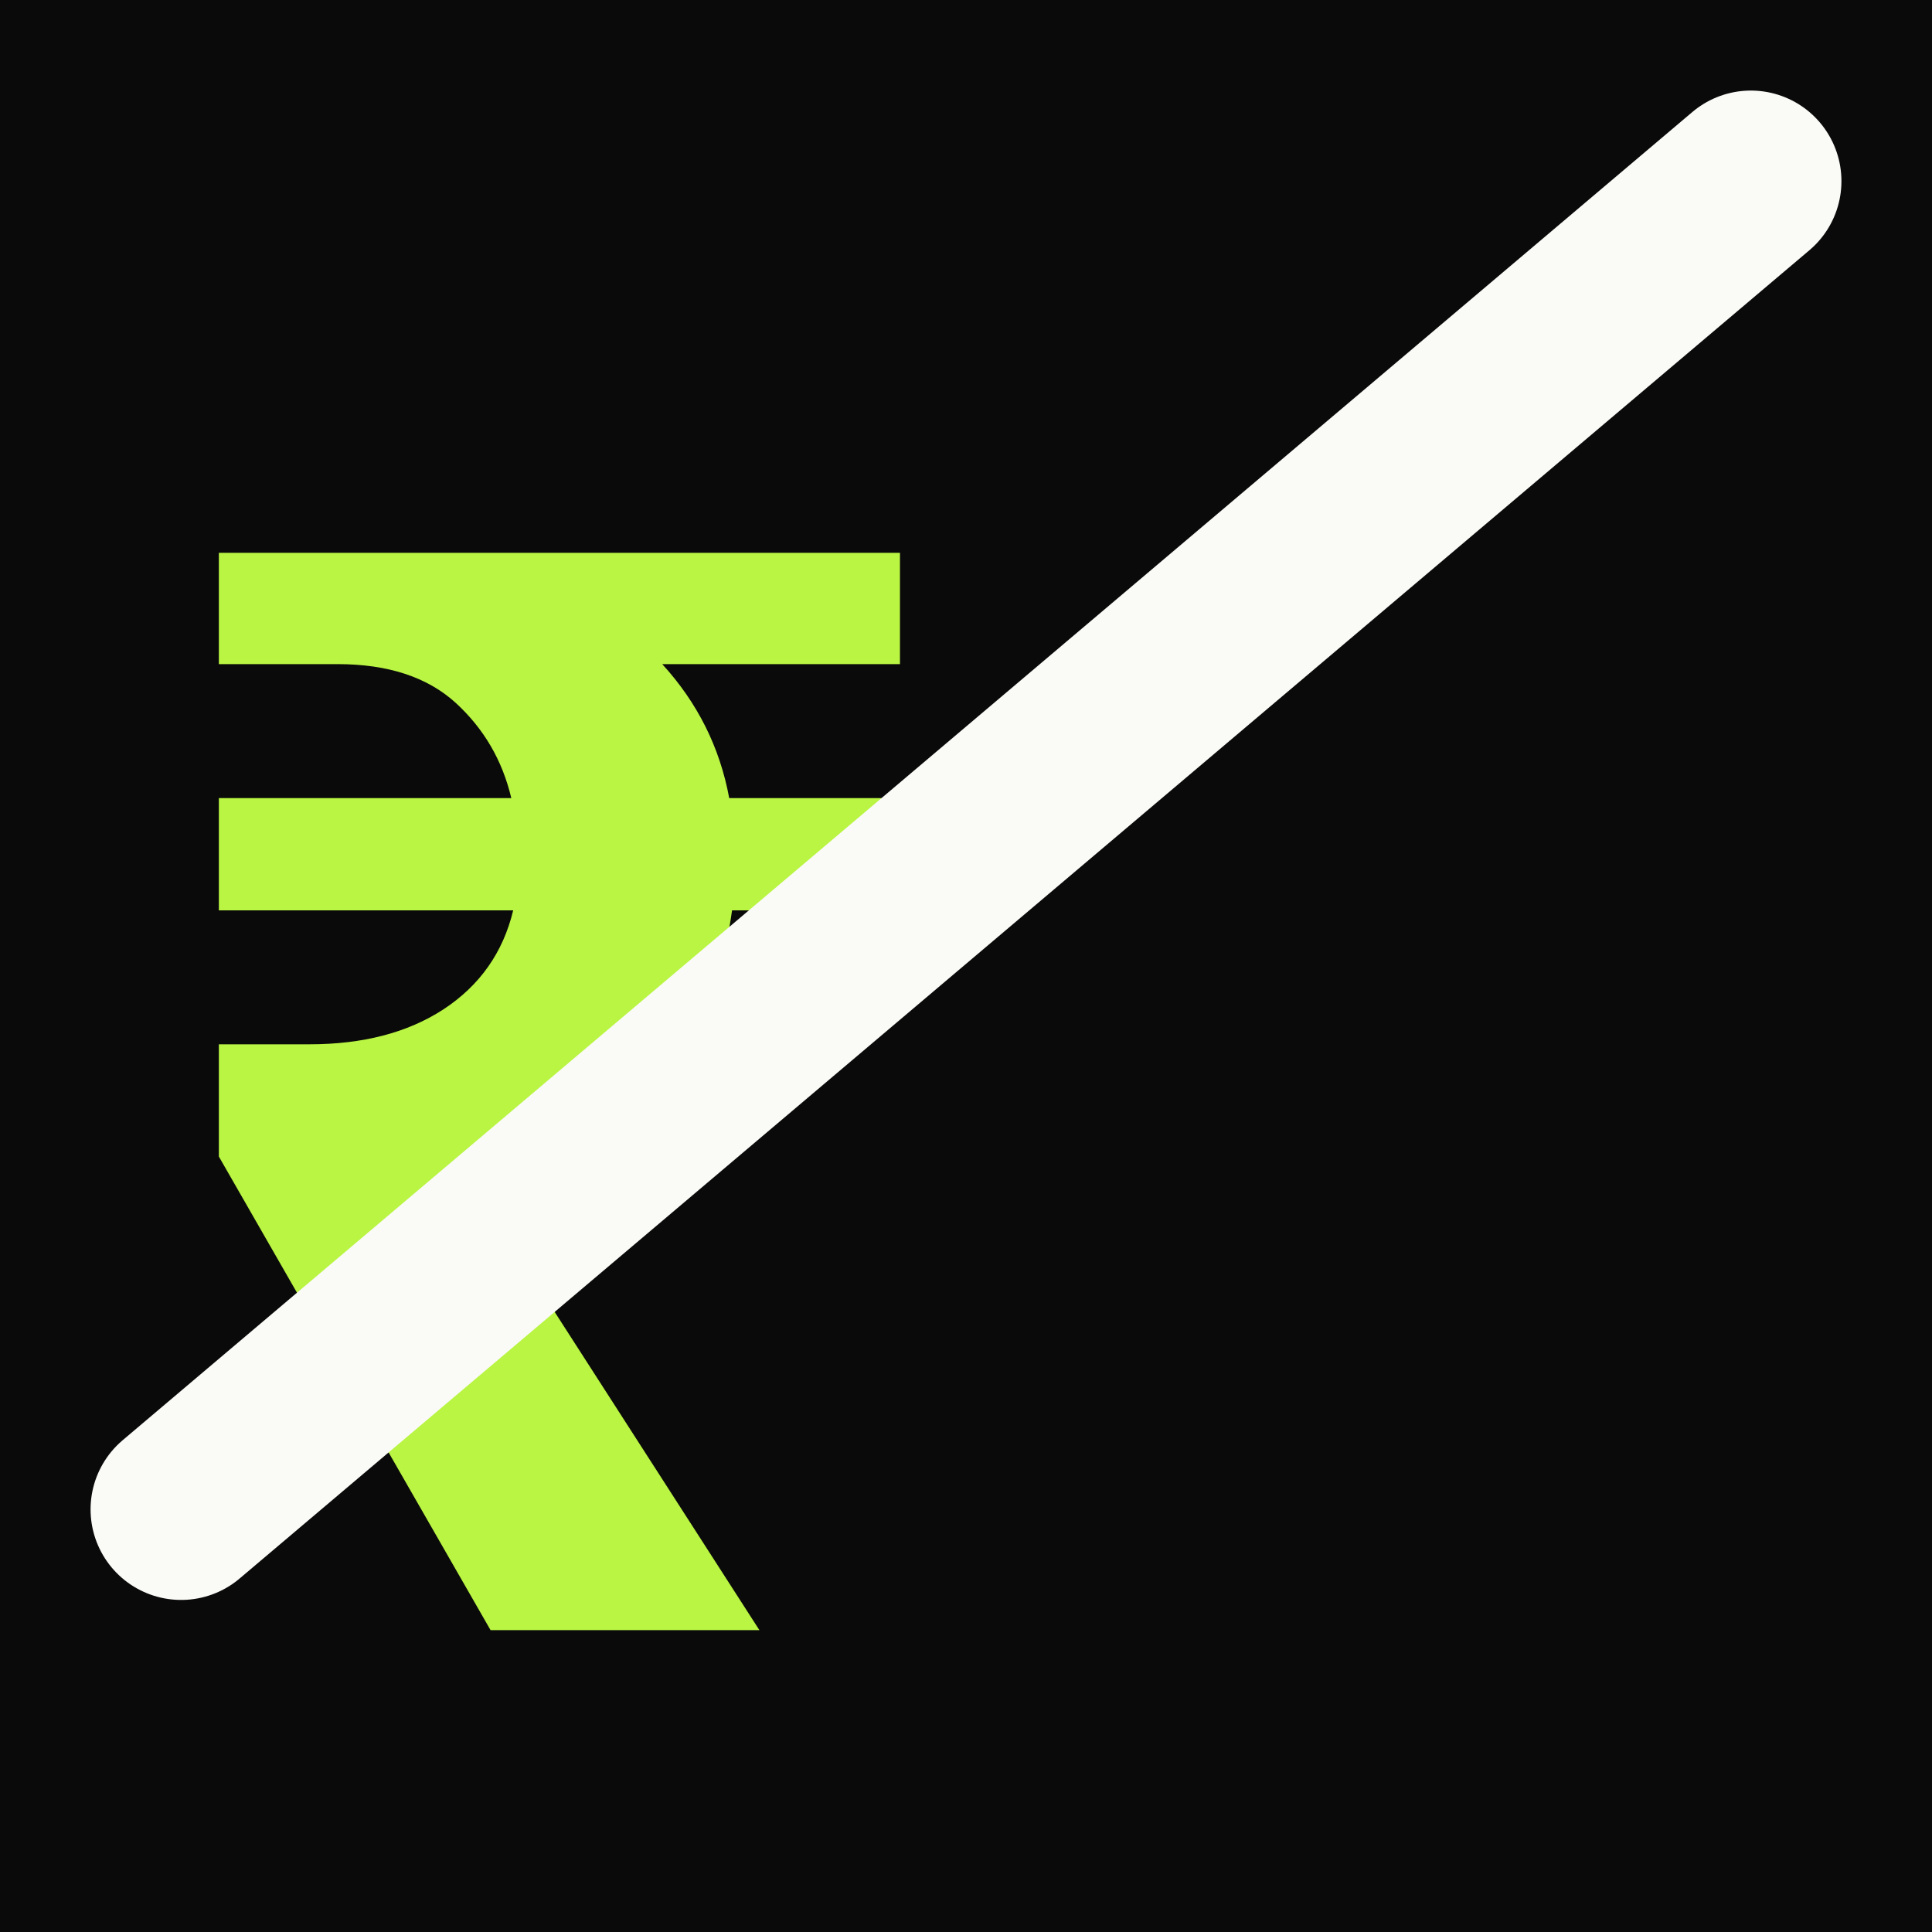
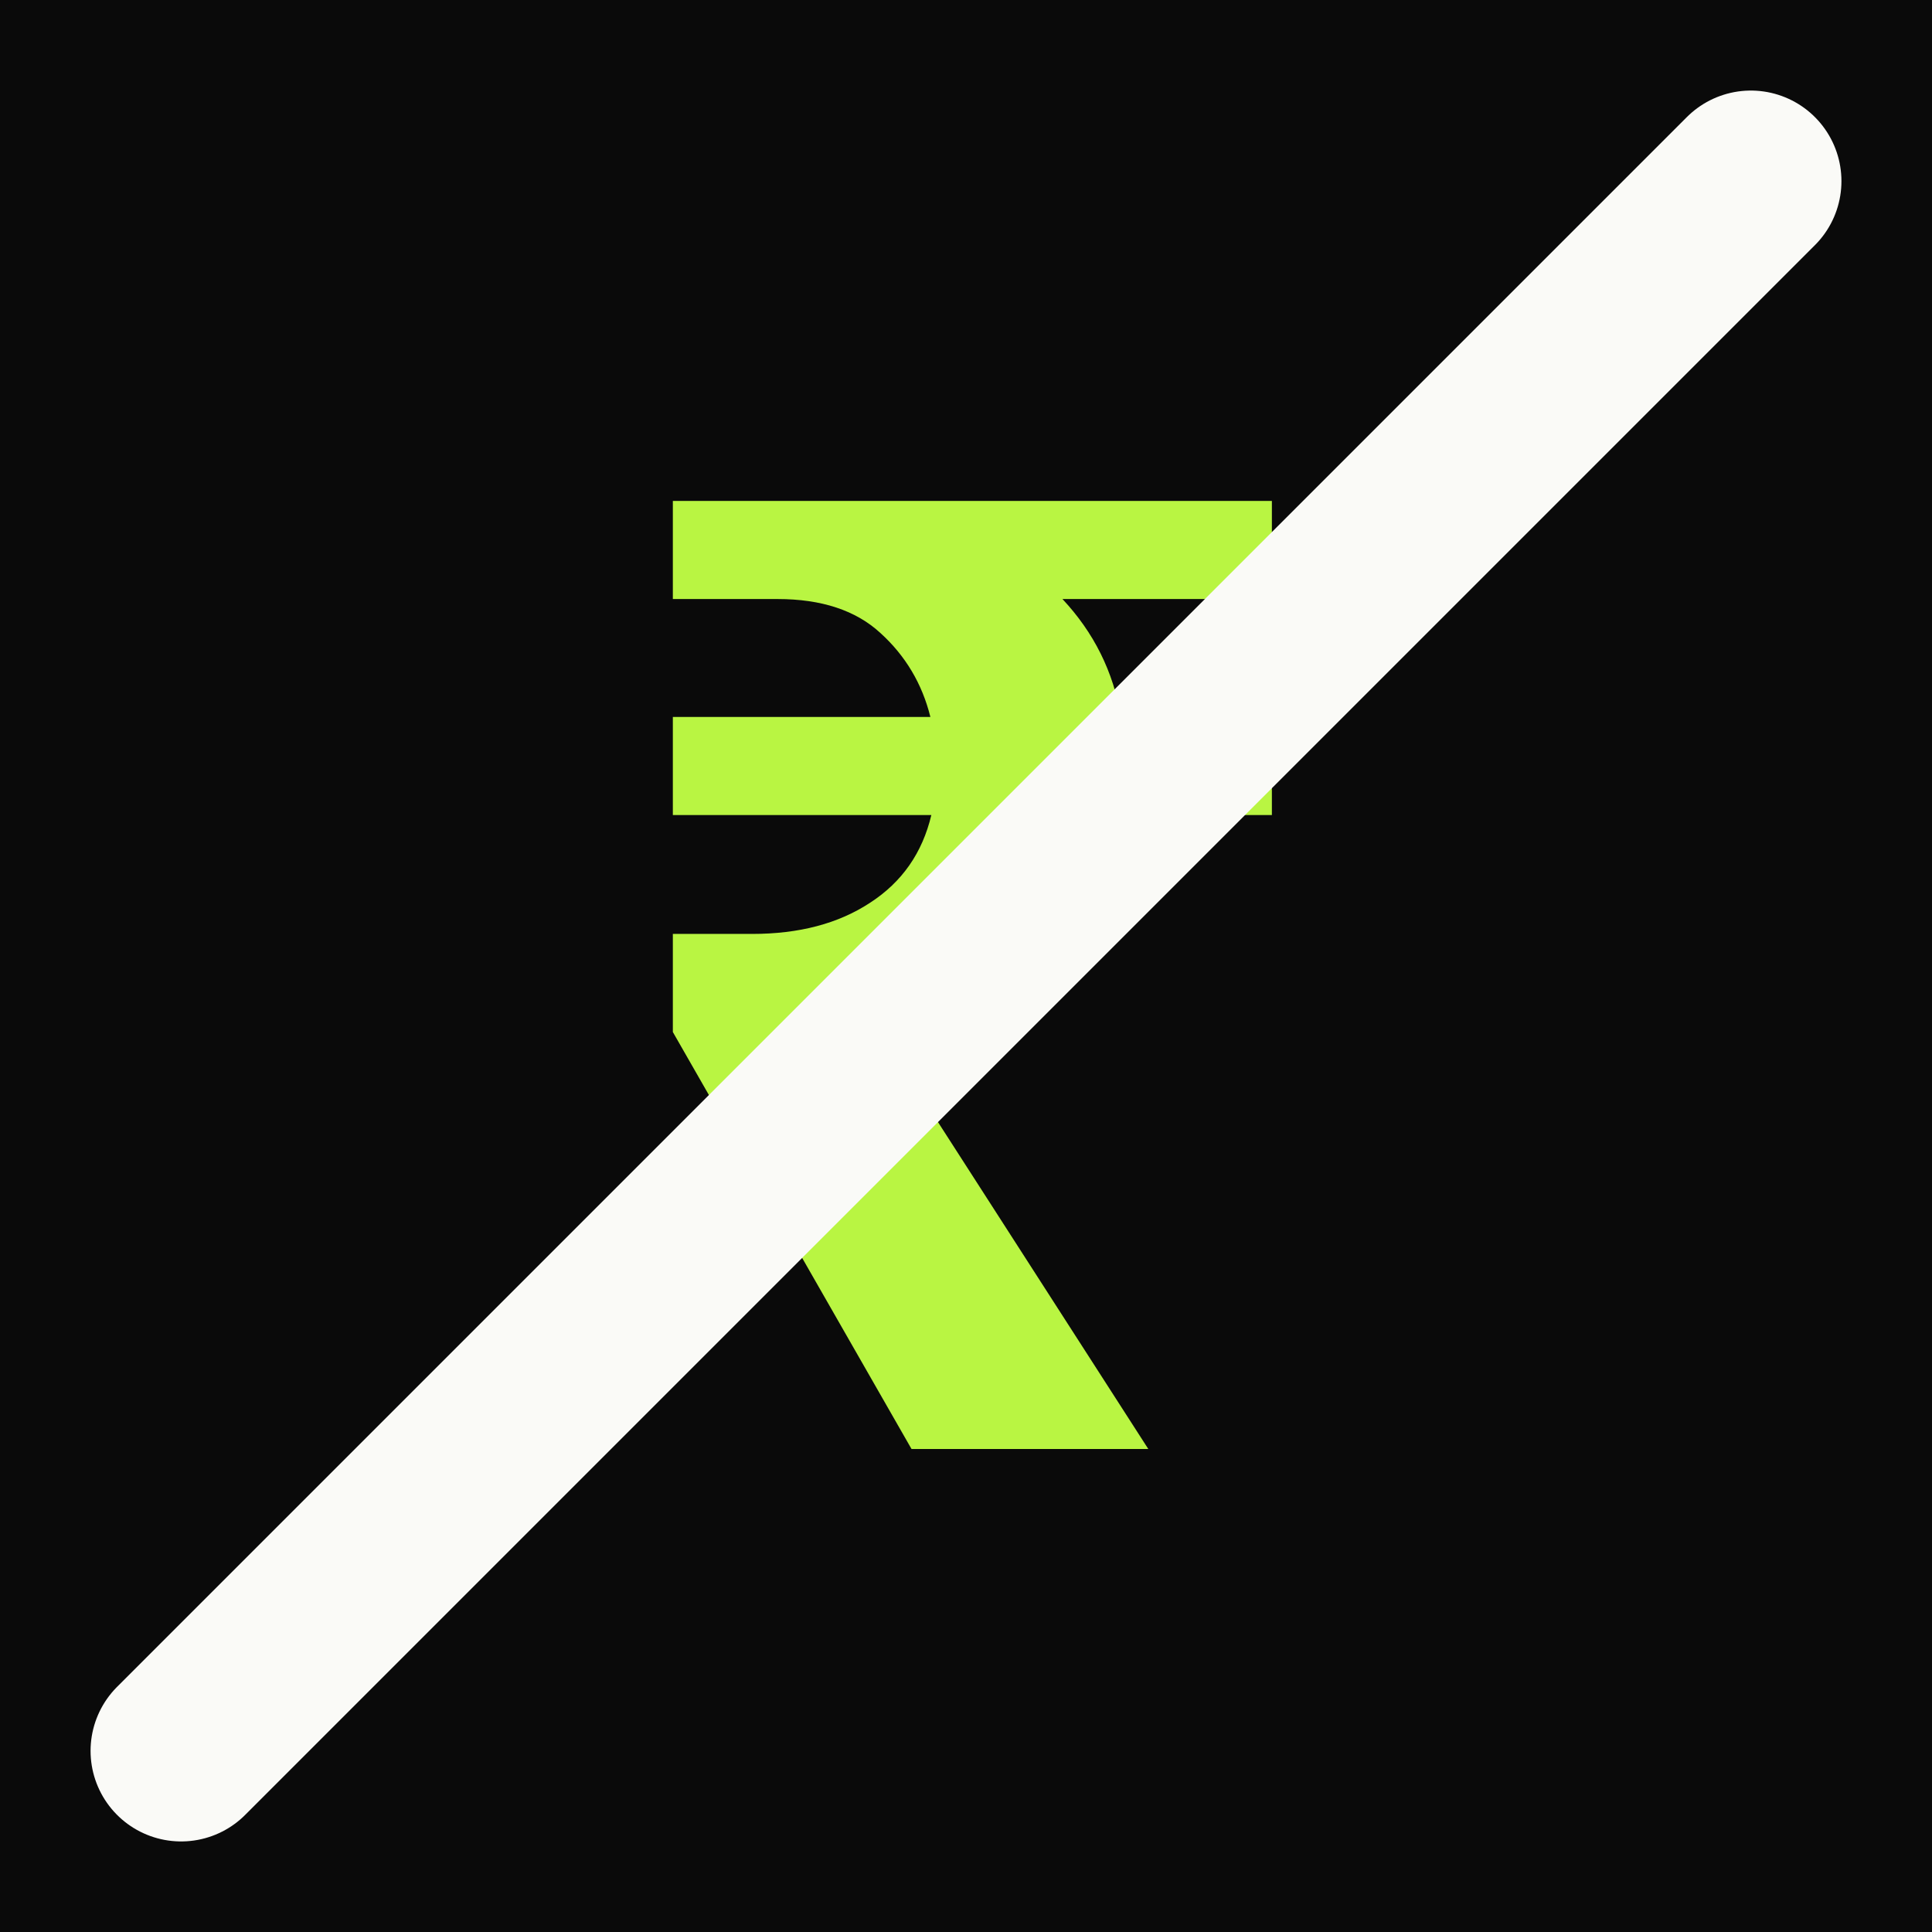
<svg xmlns="http://www.w3.org/2000/svg" width="32" height="32" viewBox="0 0 32 32" fill="none">
  <rect width="32" height="32" fill="#0a0a0a" />
-   <text x="2" y="27" font-family="Arial, 'Helvetica Neue', sans-serif" font-weight="900" font-size="25" fill="#b9f542">₹</text>
-   <line x1="29" y1="3" x2="3" y2="25" stroke="#fafaf7" stroke-width="3" stroke-linecap="round" />
+   <text x="16" y="24" text-anchor="middle" font-family="Arial, 'Helvetica Neue', sans-serif" font-weight="900" font-size="22" fill="#b9f542">₹</text>
+   <line x1="29" y1="3" x2="3" y2="29" stroke="#fafaf7" stroke-width="3" stroke-linecap="round" />
</svg>
